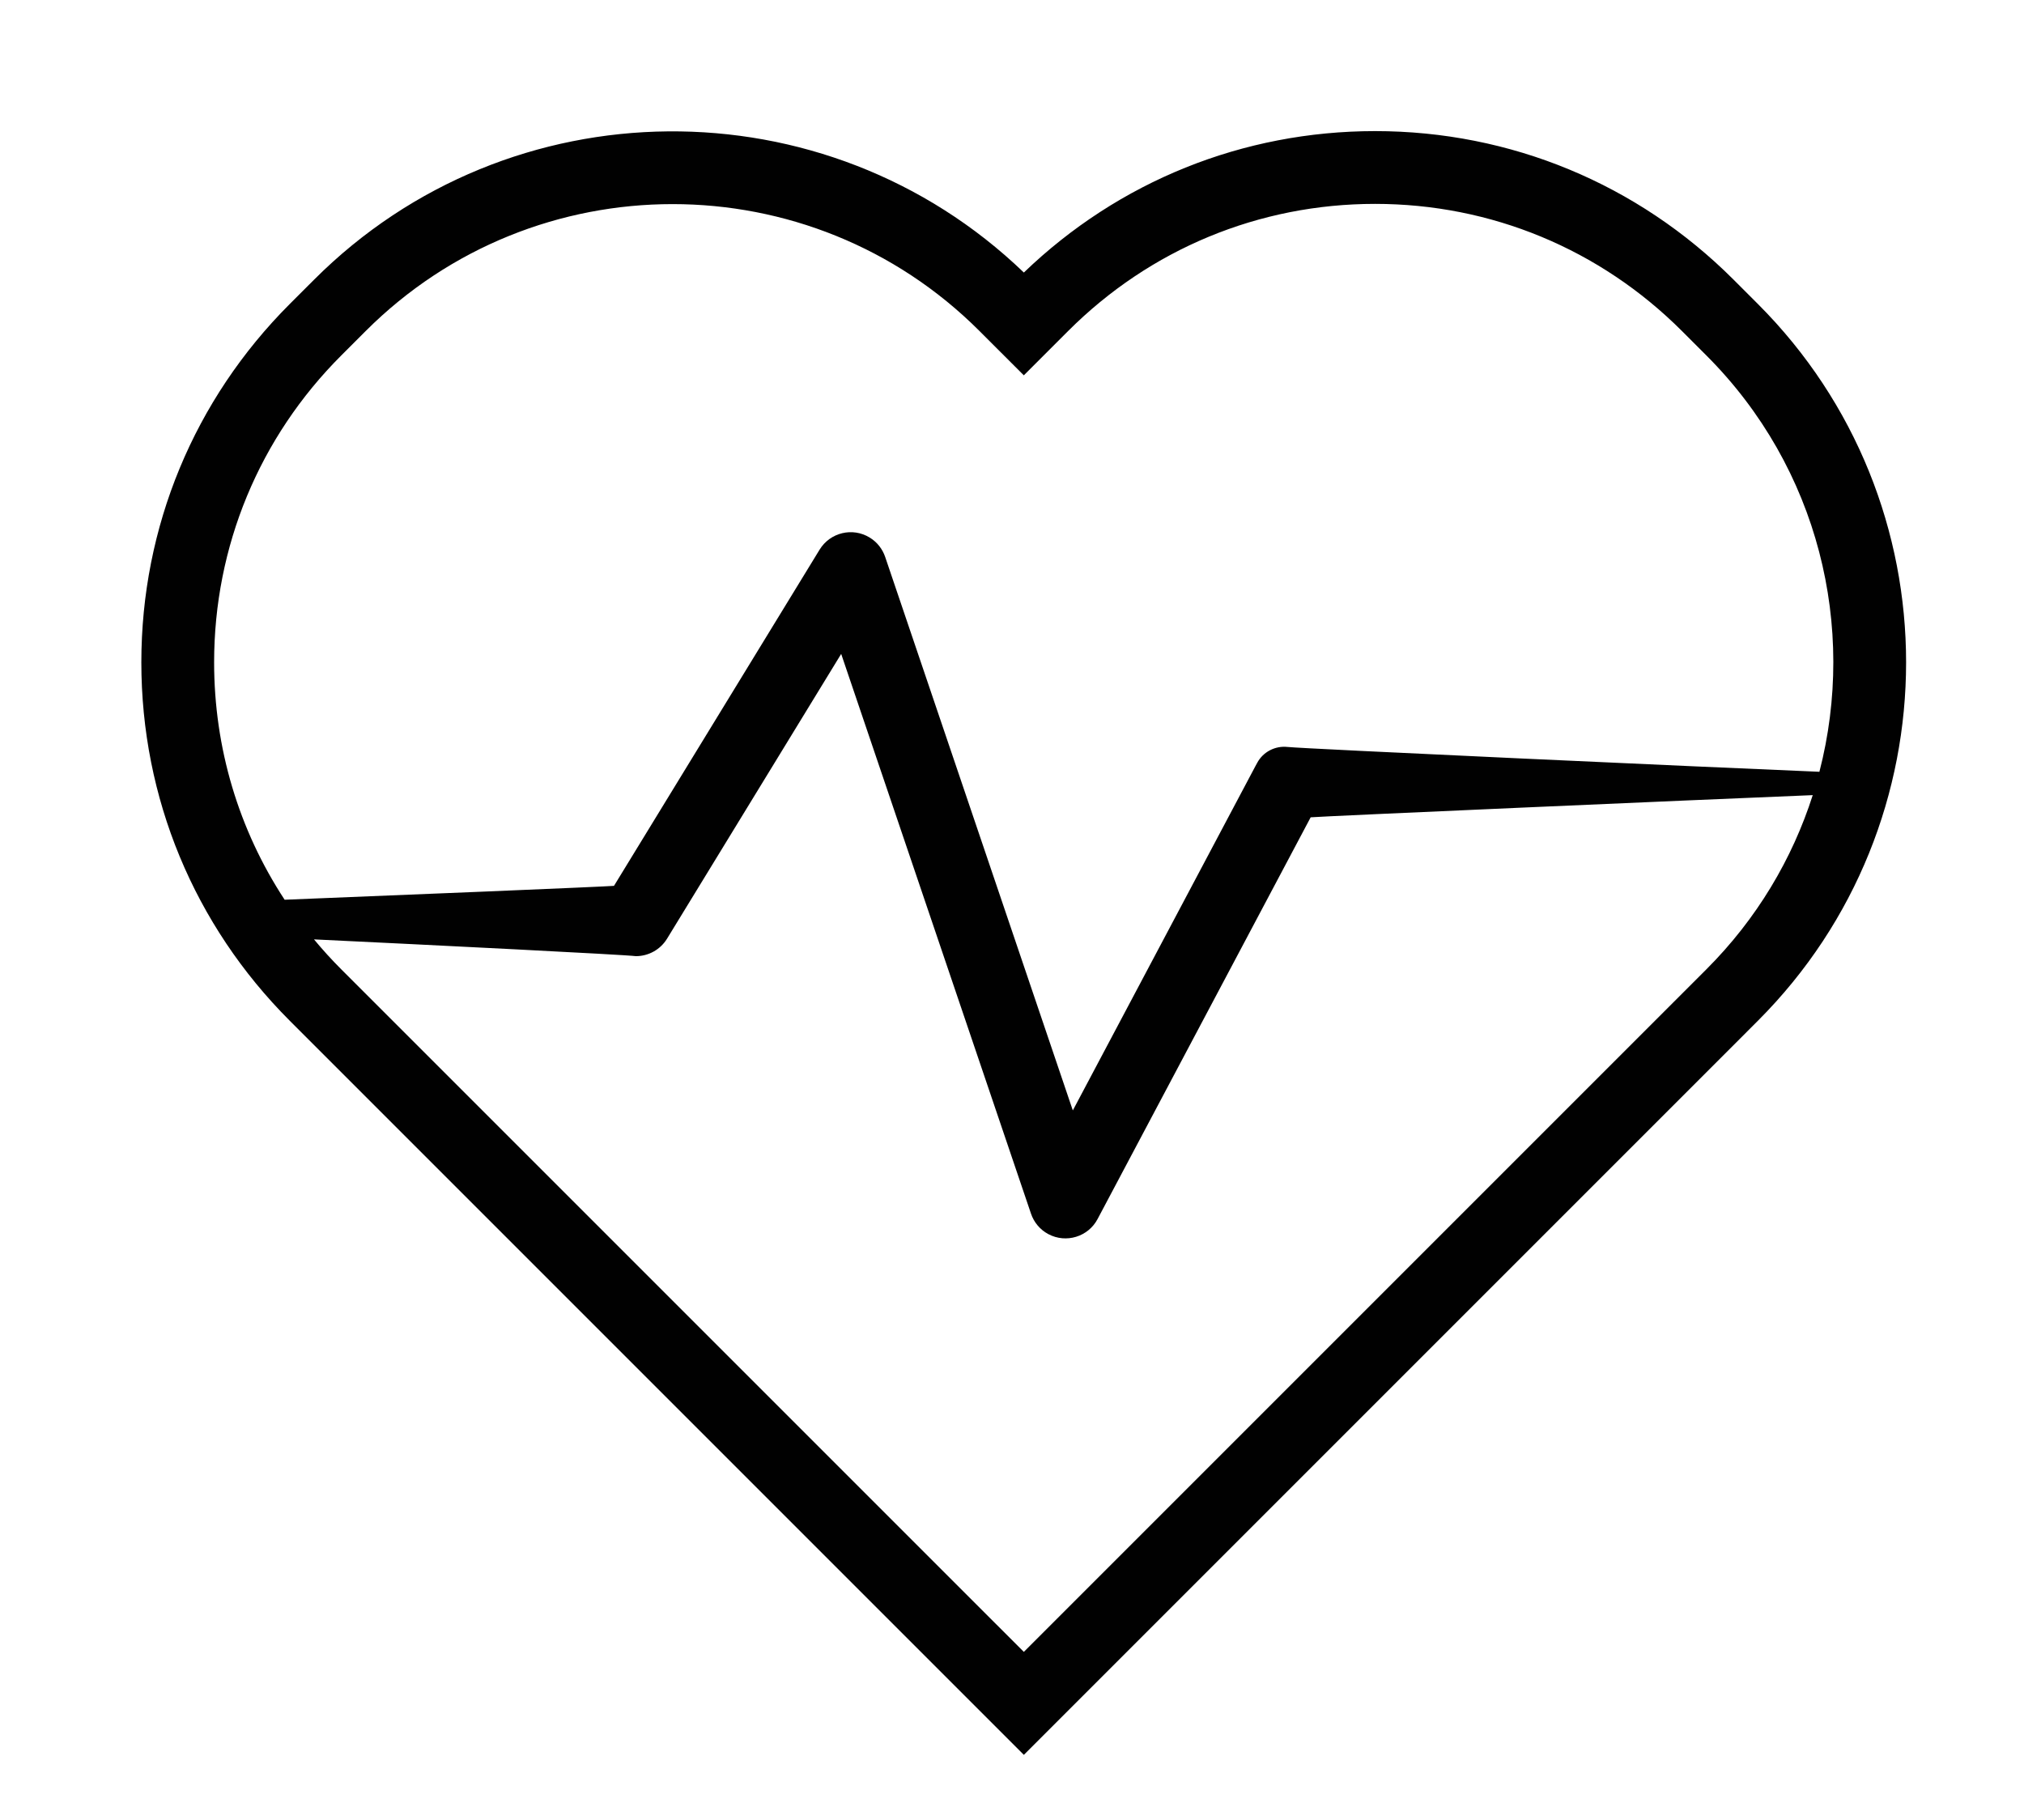
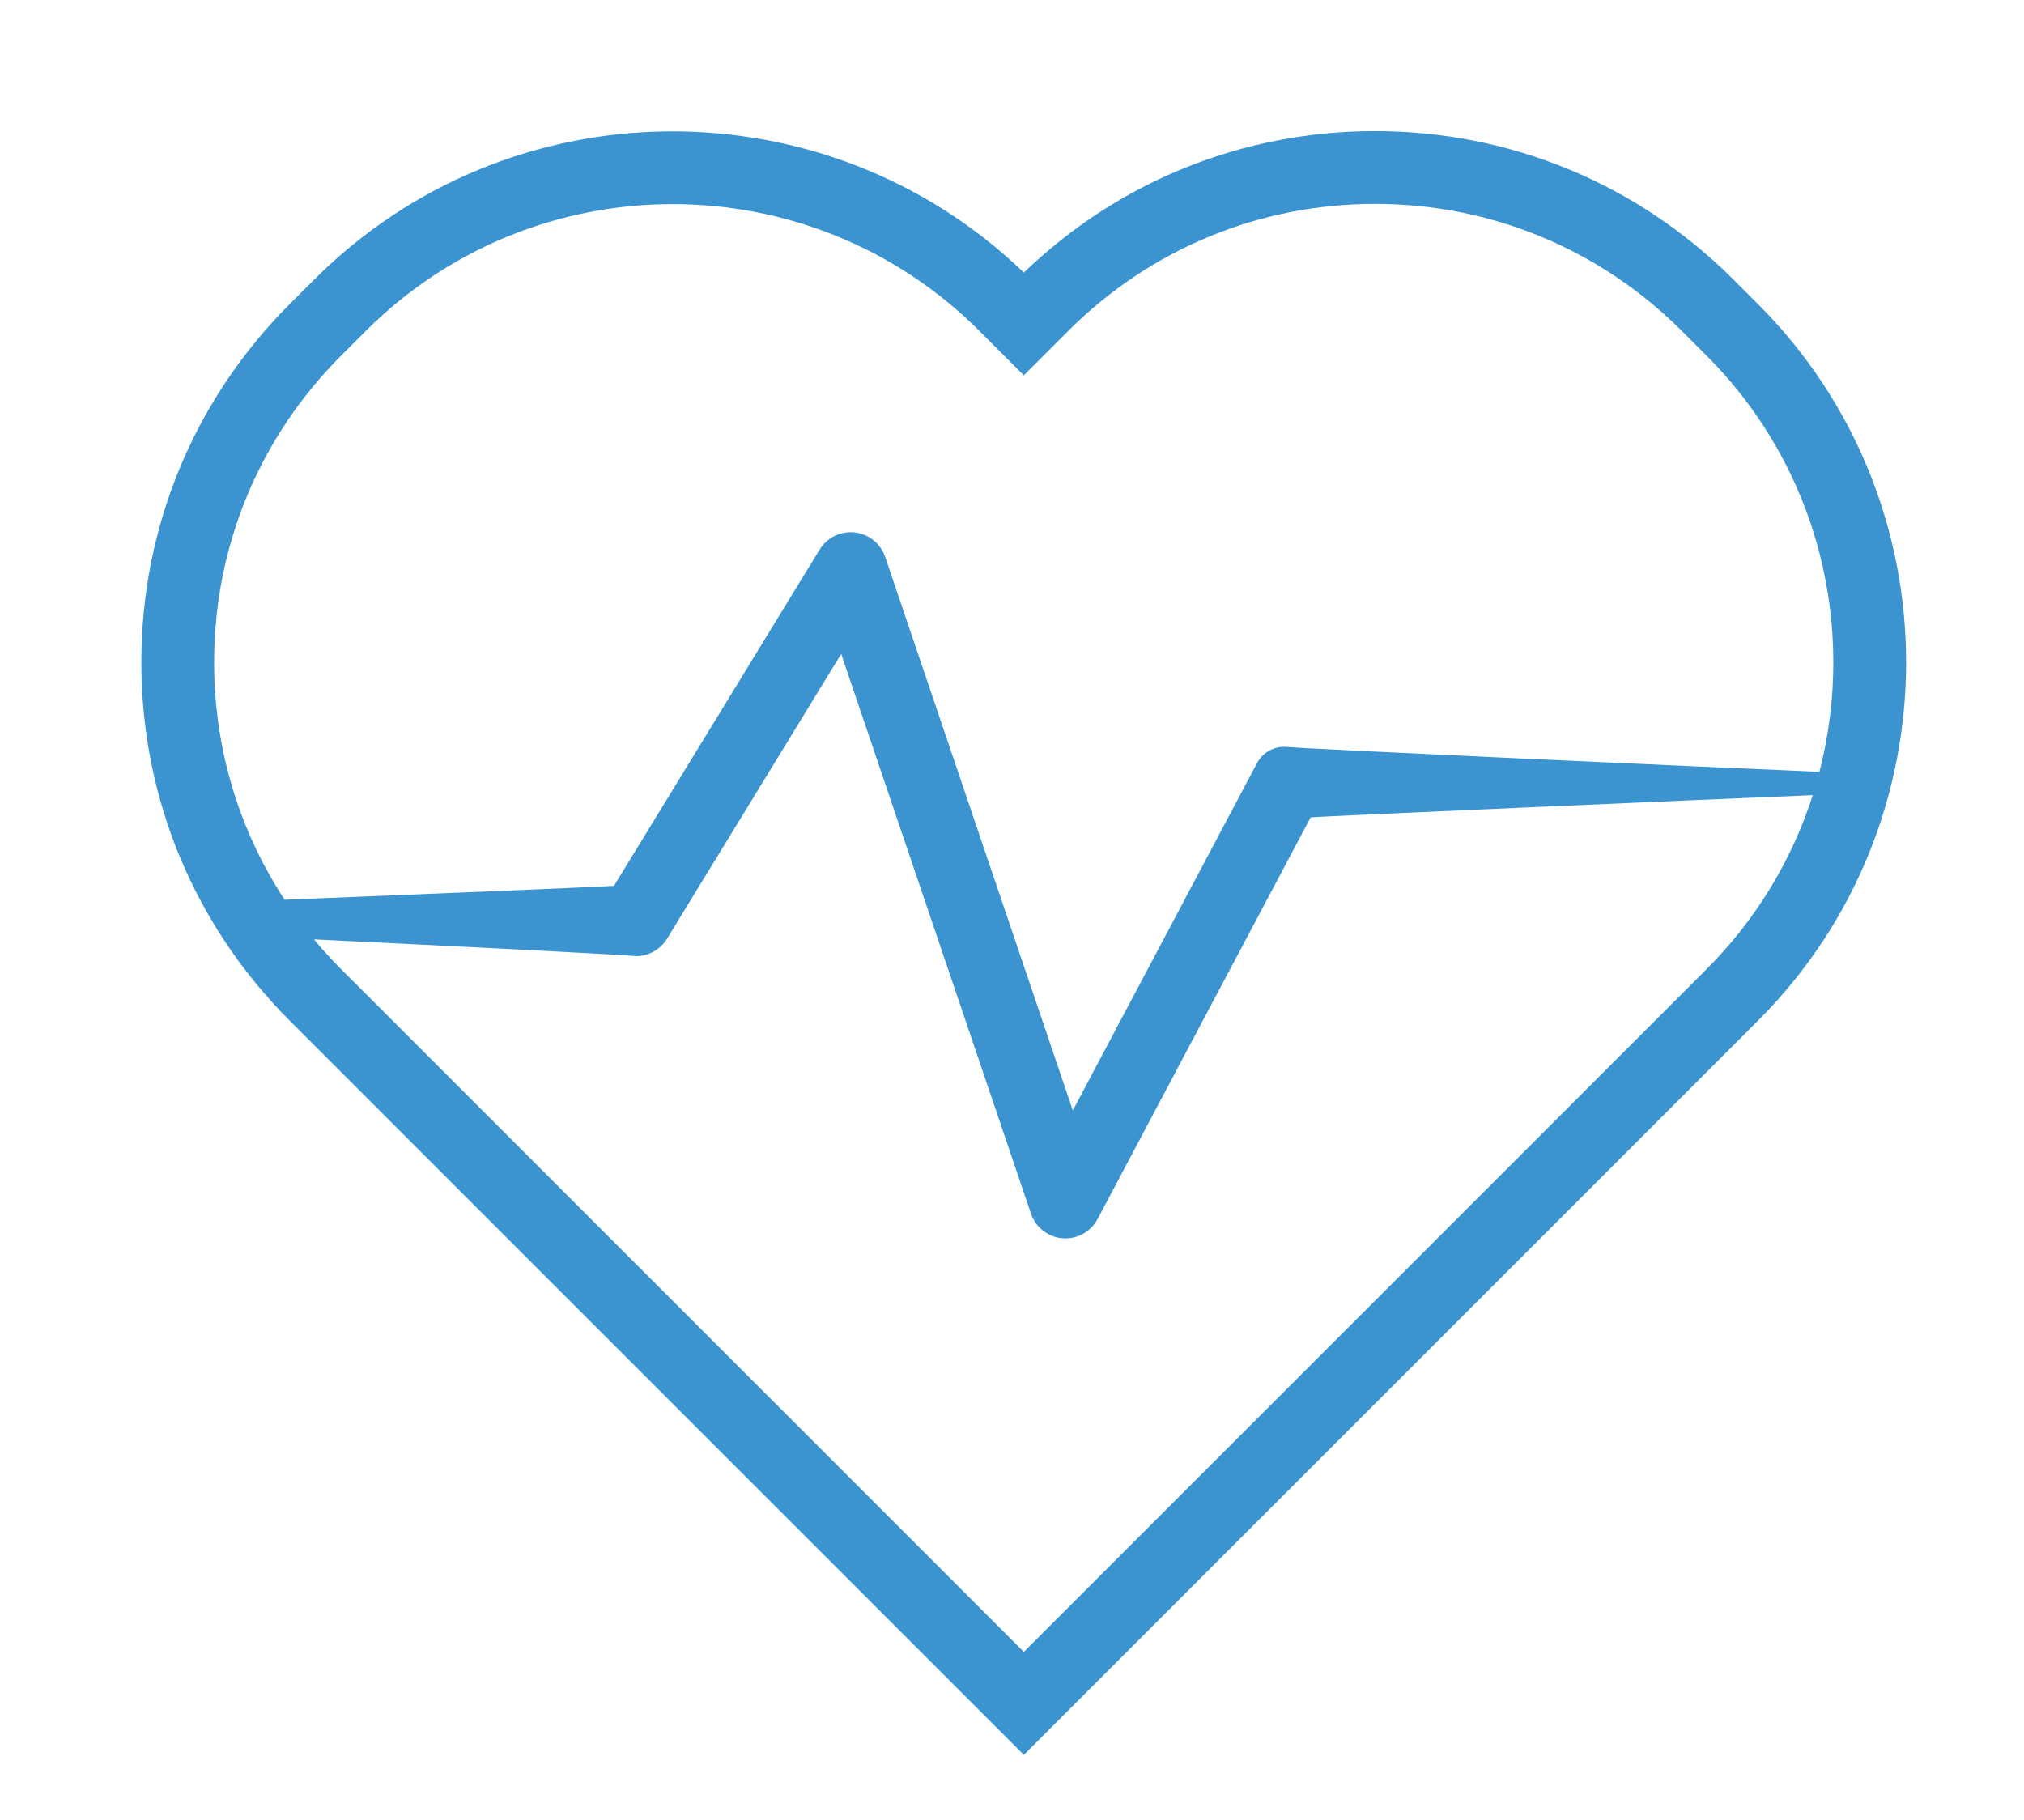
<svg xmlns="http://www.w3.org/2000/svg" version="1.1" id="Layer_1" x="0px" y="0px" width="119px" height="107px" viewBox="0 0 119 107" enable-background="new 0 0 119 107" xml:space="preserve">
  <g>
-     <path fill="#010101" d="M100.326,56.99l-40.13,40.131L20.064,56.99c-0.565-0.564-1.098-1.152-1.603-1.76   c6.755,0.322,18.271,0.898,18.922,0.986h0.013c0.717-0.003,1.417-0.367,1.821-1.024l10.24-16.746l11.16,32.91   c0.17,0.501,0.522,0.939,1.022,1.204c1.044,0.553,2.34,0.158,2.893-0.889L77.06,48.053c0.565-0.056,22.685-1.027,29.519-1.304   C105.379,50.497,103.297,54.021,100.326,56.99 M20.064,20.899l1.436-1.436C26.476,14.487,33.009,12,39.546,12   c6.535,0,13.07,2.487,18.044,7.463l2.605,2.604l2.604-2.604c4.82-4.821,11.229-7.476,18.048-7.476   c6.814,0,13.223,2.655,18.043,7.476l1.436,1.436c6.625,6.622,8.838,16.007,6.645,24.477c-6.445-0.266-30.298-1.352-31.274-1.46   c-0.711-0.077-1.435,0.277-1.788,0.948l-0.103,0.189L63.076,65.286L52.043,32.743c-0.156-0.458-0.465-0.866-0.91-1.138   c-1.008-0.618-2.325-0.3-2.943,0.708l-12.091,19.77c-0.373,0.04-13.283,0.577-19.364,0.816c-2.699-4.112-4.146-8.922-4.146-13.956   C12.589,32.127,15.244,25.719,20.064,20.899 M103.354,17.872l-1.435-1.435c-5.631-5.629-13.113-8.729-21.071-8.729   c-7.765,0.001-15.073,2.948-20.651,8.315C48.545,4.821,29.953,4.957,18.473,16.437l-1.436,1.435   C11.409,23.501,8.31,30.984,8.31,38.944s3.1,15.444,8.728,21.071l43.159,43.16l42.065-42.067l1.092-1.093   C114.973,48.396,114.973,29.49,103.354,17.872" />
+     <path class="color" fill="#3b94d0" d="M100.326,56.99l-40.13,40.131L20.064,56.99c-0.565-0.564-1.098-1.152-1.603-1.76   c6.755,0.322,18.271,0.898,18.922,0.986h0.013c0.717-0.003,1.417-0.367,1.821-1.024l10.24-16.746l11.16,32.91   c0.17,0.501,0.522,0.939,1.022,1.204c1.044,0.553,2.34,0.158,2.893-0.889L77.06,48.053c0.565-0.056,22.685-1.027,29.519-1.304   C105.379,50.497,103.297,54.021,100.326,56.99 M20.064,20.899l1.436-1.436C26.476,14.487,33.009,12,39.546,12   c6.535,0,13.07,2.487,18.044,7.463l2.605,2.604l2.604-2.604c4.82-4.821,11.229-7.476,18.048-7.476   c6.814,0,13.223,2.655,18.043,7.476l1.436,1.436c6.625,6.622,8.838,16.007,6.645,24.477c-6.445-0.266-30.298-1.352-31.274-1.46   c-0.711-0.077-1.435,0.277-1.788,0.948l-0.103,0.189L63.076,65.286L52.043,32.743c-0.156-0.458-0.465-0.866-0.91-1.138   c-1.008-0.618-2.325-0.3-2.943,0.708l-12.091,19.77c-0.373,0.04-13.283,0.577-19.364,0.816c-2.699-4.112-4.146-8.922-4.146-13.956   C12.589,32.127,15.244,25.719,20.064,20.899 M103.354,17.872l-1.435-1.435c-5.631-5.629-13.113-8.729-21.071-8.729   c-7.765,0.001-15.073,2.948-20.651,8.315C48.545,4.821,29.953,4.957,18.473,16.437l-1.436,1.435   C11.409,23.501,8.31,30.984,8.31,38.944s3.1,15.444,8.728,21.071l43.159,43.16l42.065-42.067l1.092-1.093   C114.973,48.396,114.973,29.49,103.354,17.872" />
  </g>
</svg>
